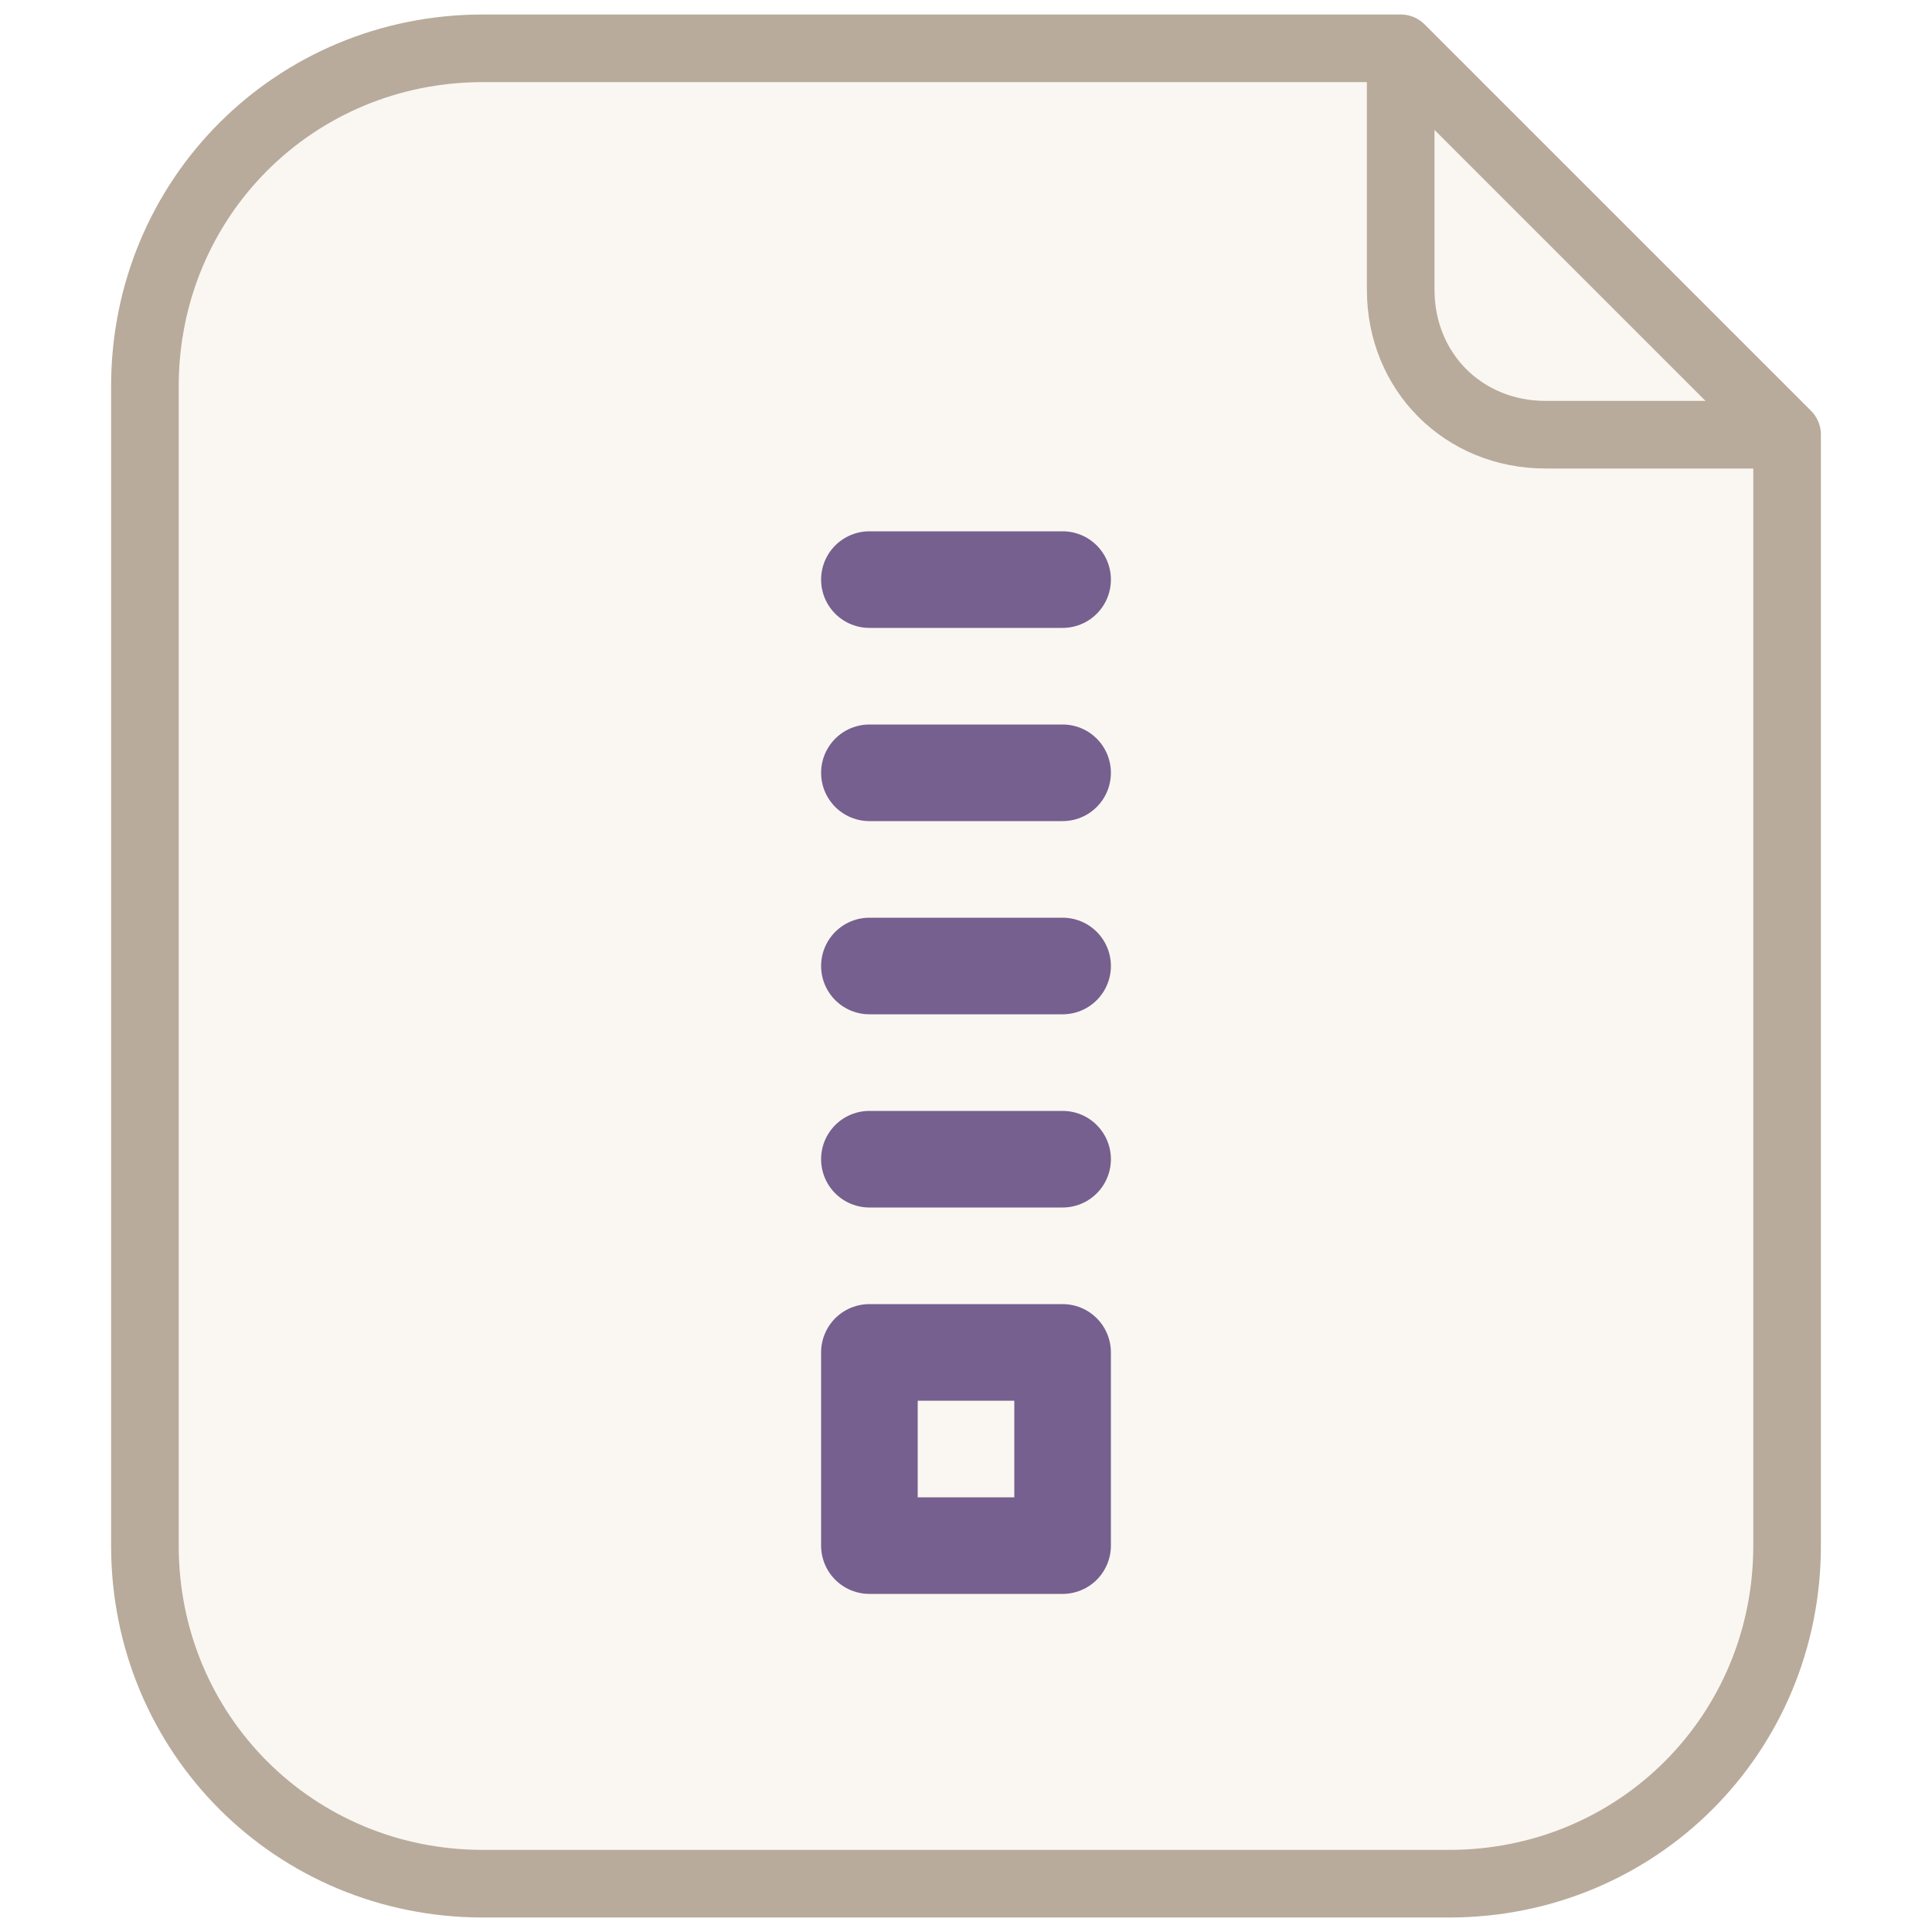
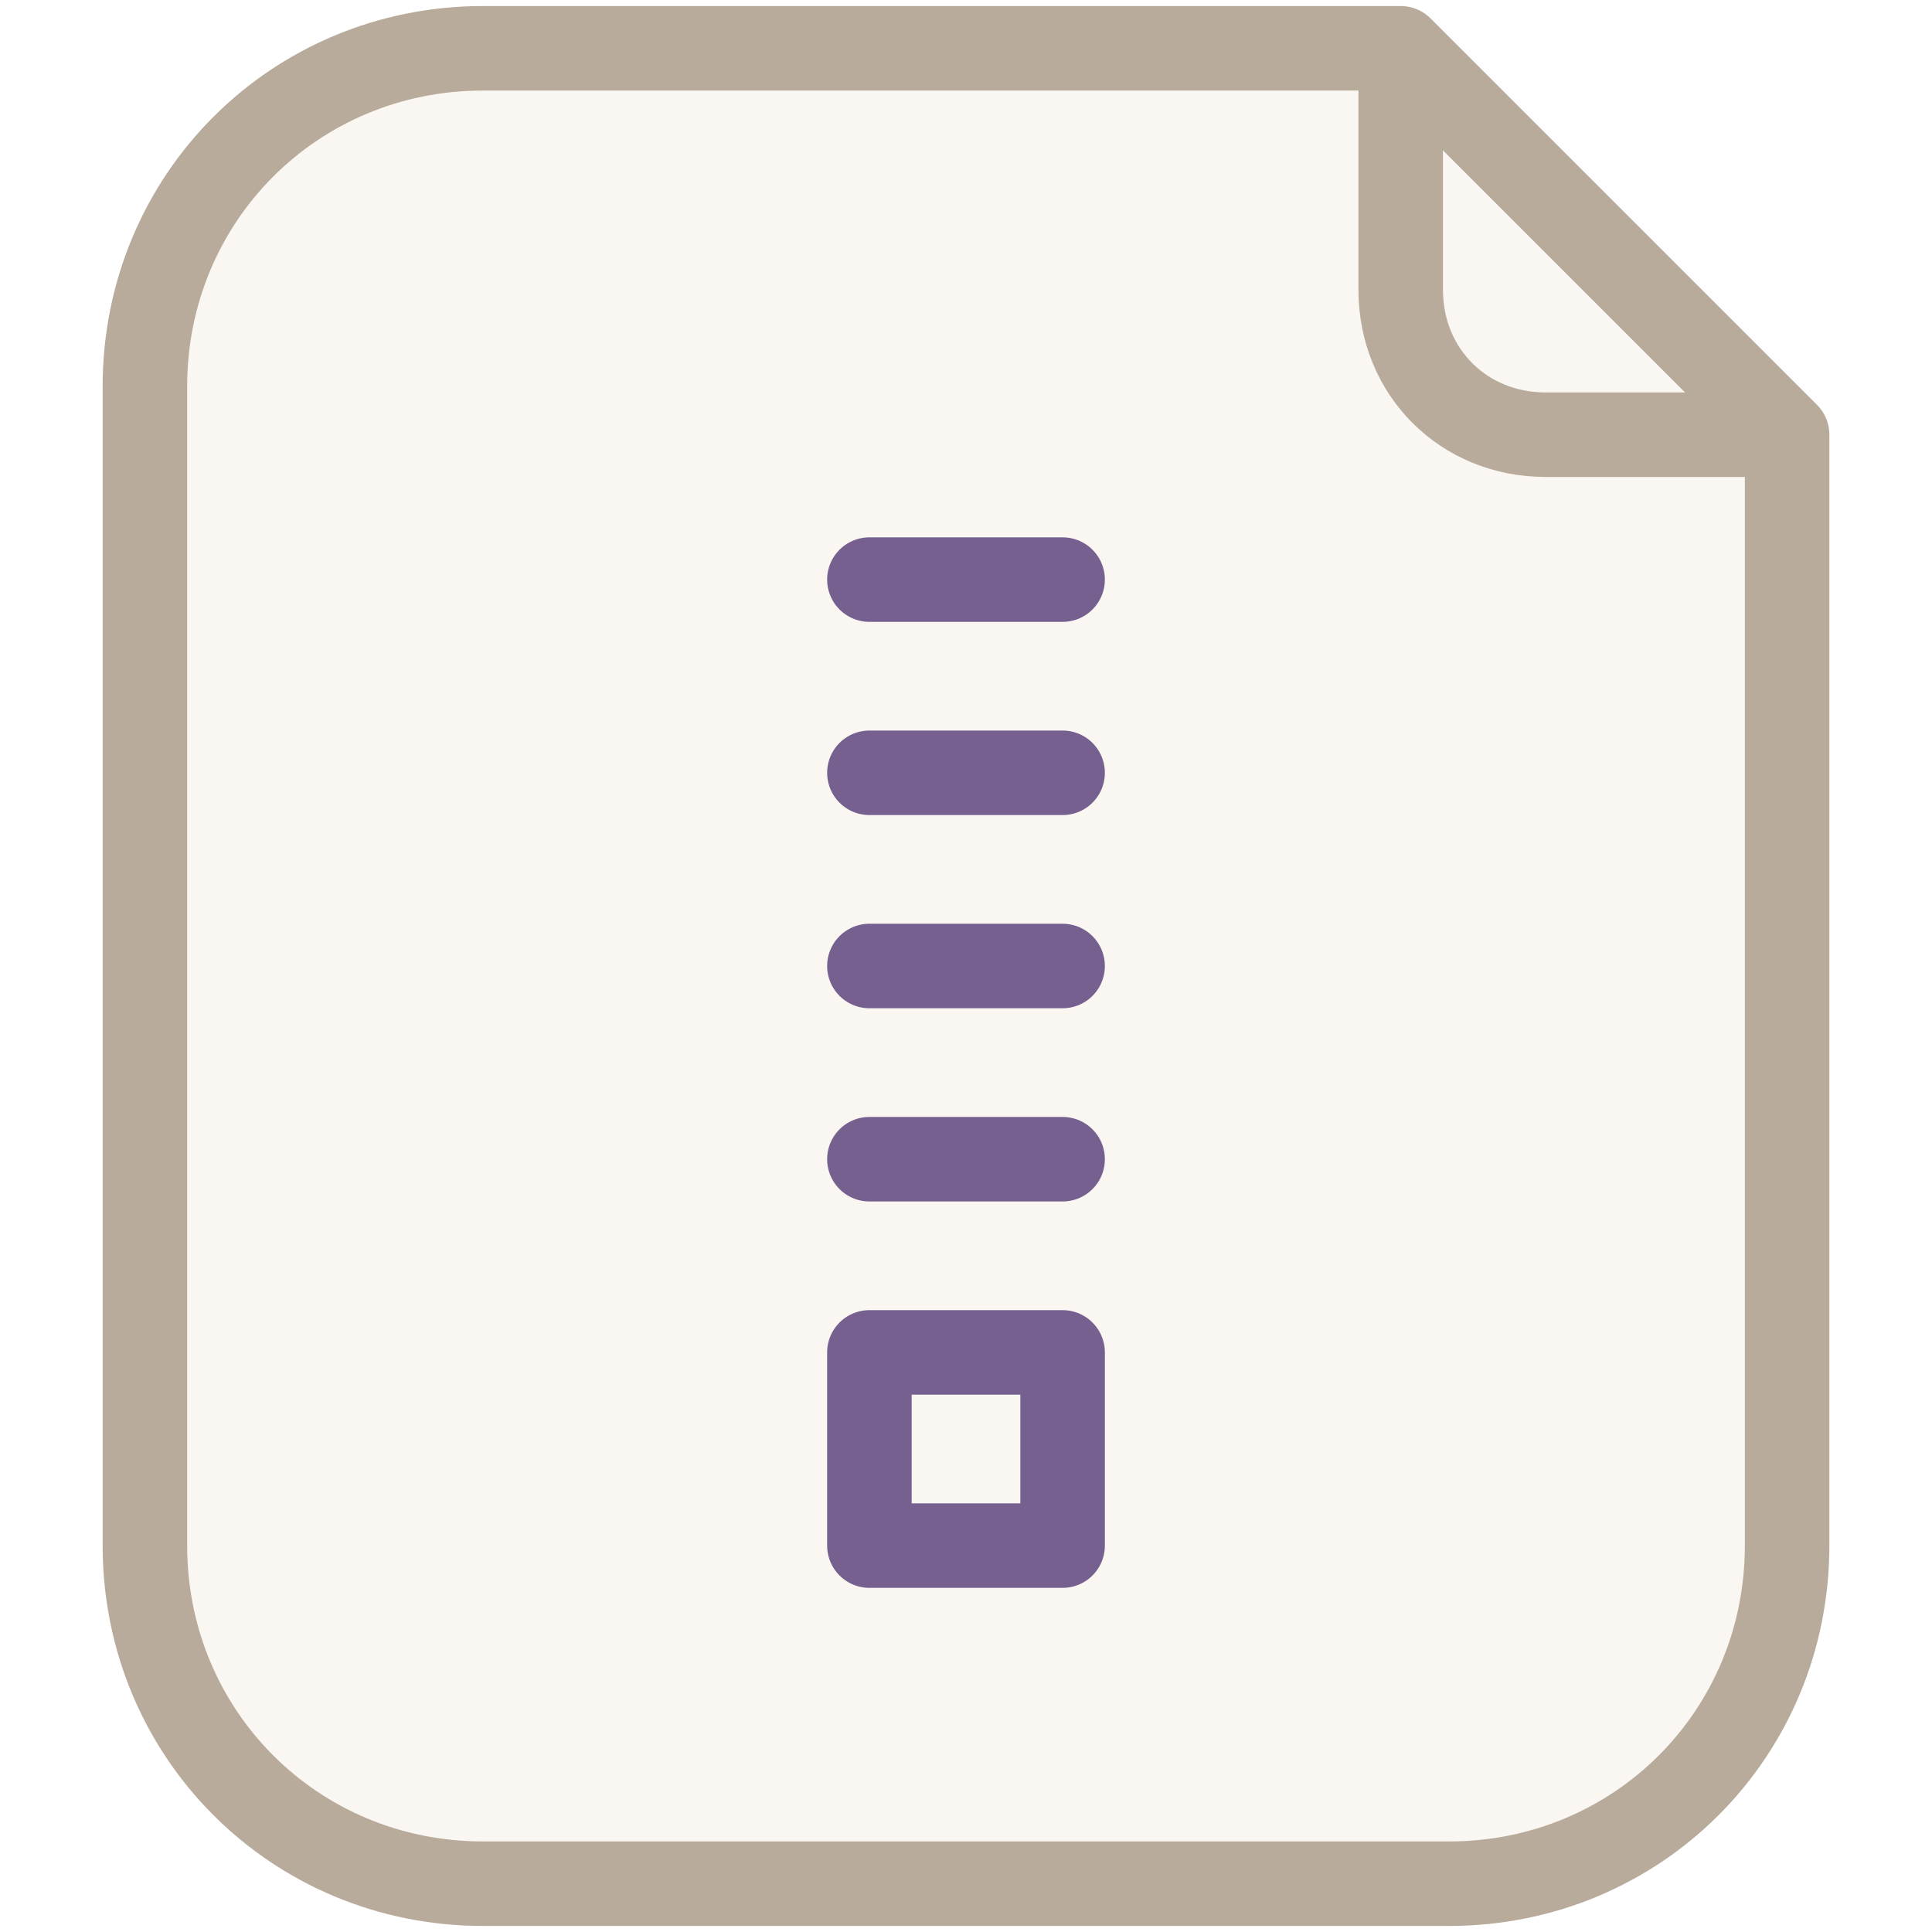
<svg xmlns="http://www.w3.org/2000/svg" viewBox="0 0 40 40" width="40" height="40">
-   <path d="M10,1H29L37,9V32C37,35.9 33.9,39 30,39H10C6.1,39 3,35.9 3,32V8C3,4.1 6.1,1 10,1Z" fill="#FAF7F2" stroke="#B8AB9B" stroke-width="1.4" stroke-linejoin="round" />
-   <path d="M29,1V6C29,7.7 30.3,9 32,9H37" fill="none" stroke="#B8AB9B" stroke-width="1.4" />
-   <path d="M18,12H22 M18,16H22 M18,20H22 M18,24H22 M18,28H22V32H18Z" fill="none" stroke="#76608F" stroke-width="2" stroke-linejoin="round" stroke-linecap="round" />
+   <path d="M10,1H29L37,9V32C37,35.9 33.9,39 30,39H10C6.1,39 3,35.9 3,32V8C3,4.1 6.1,1 10,1Z" fill="#FAF7F2" stroke="#B8AB9B" stroke-width="1.75" stroke-linejoin="round" />
+   <path d="M29,1V6C29,7.7 30.3,9 32,9H37" fill="none" stroke="#B8AB9B" stroke-width="1.75" />
+   <path d="M18,12H22 M18,16H22 M18,20H22 M18,24H22 M18,28H22V32H18Z" fill="none" stroke="#76608F" stroke-width="1.75" stroke-linejoin="round" stroke-linecap="round" />
</svg>
